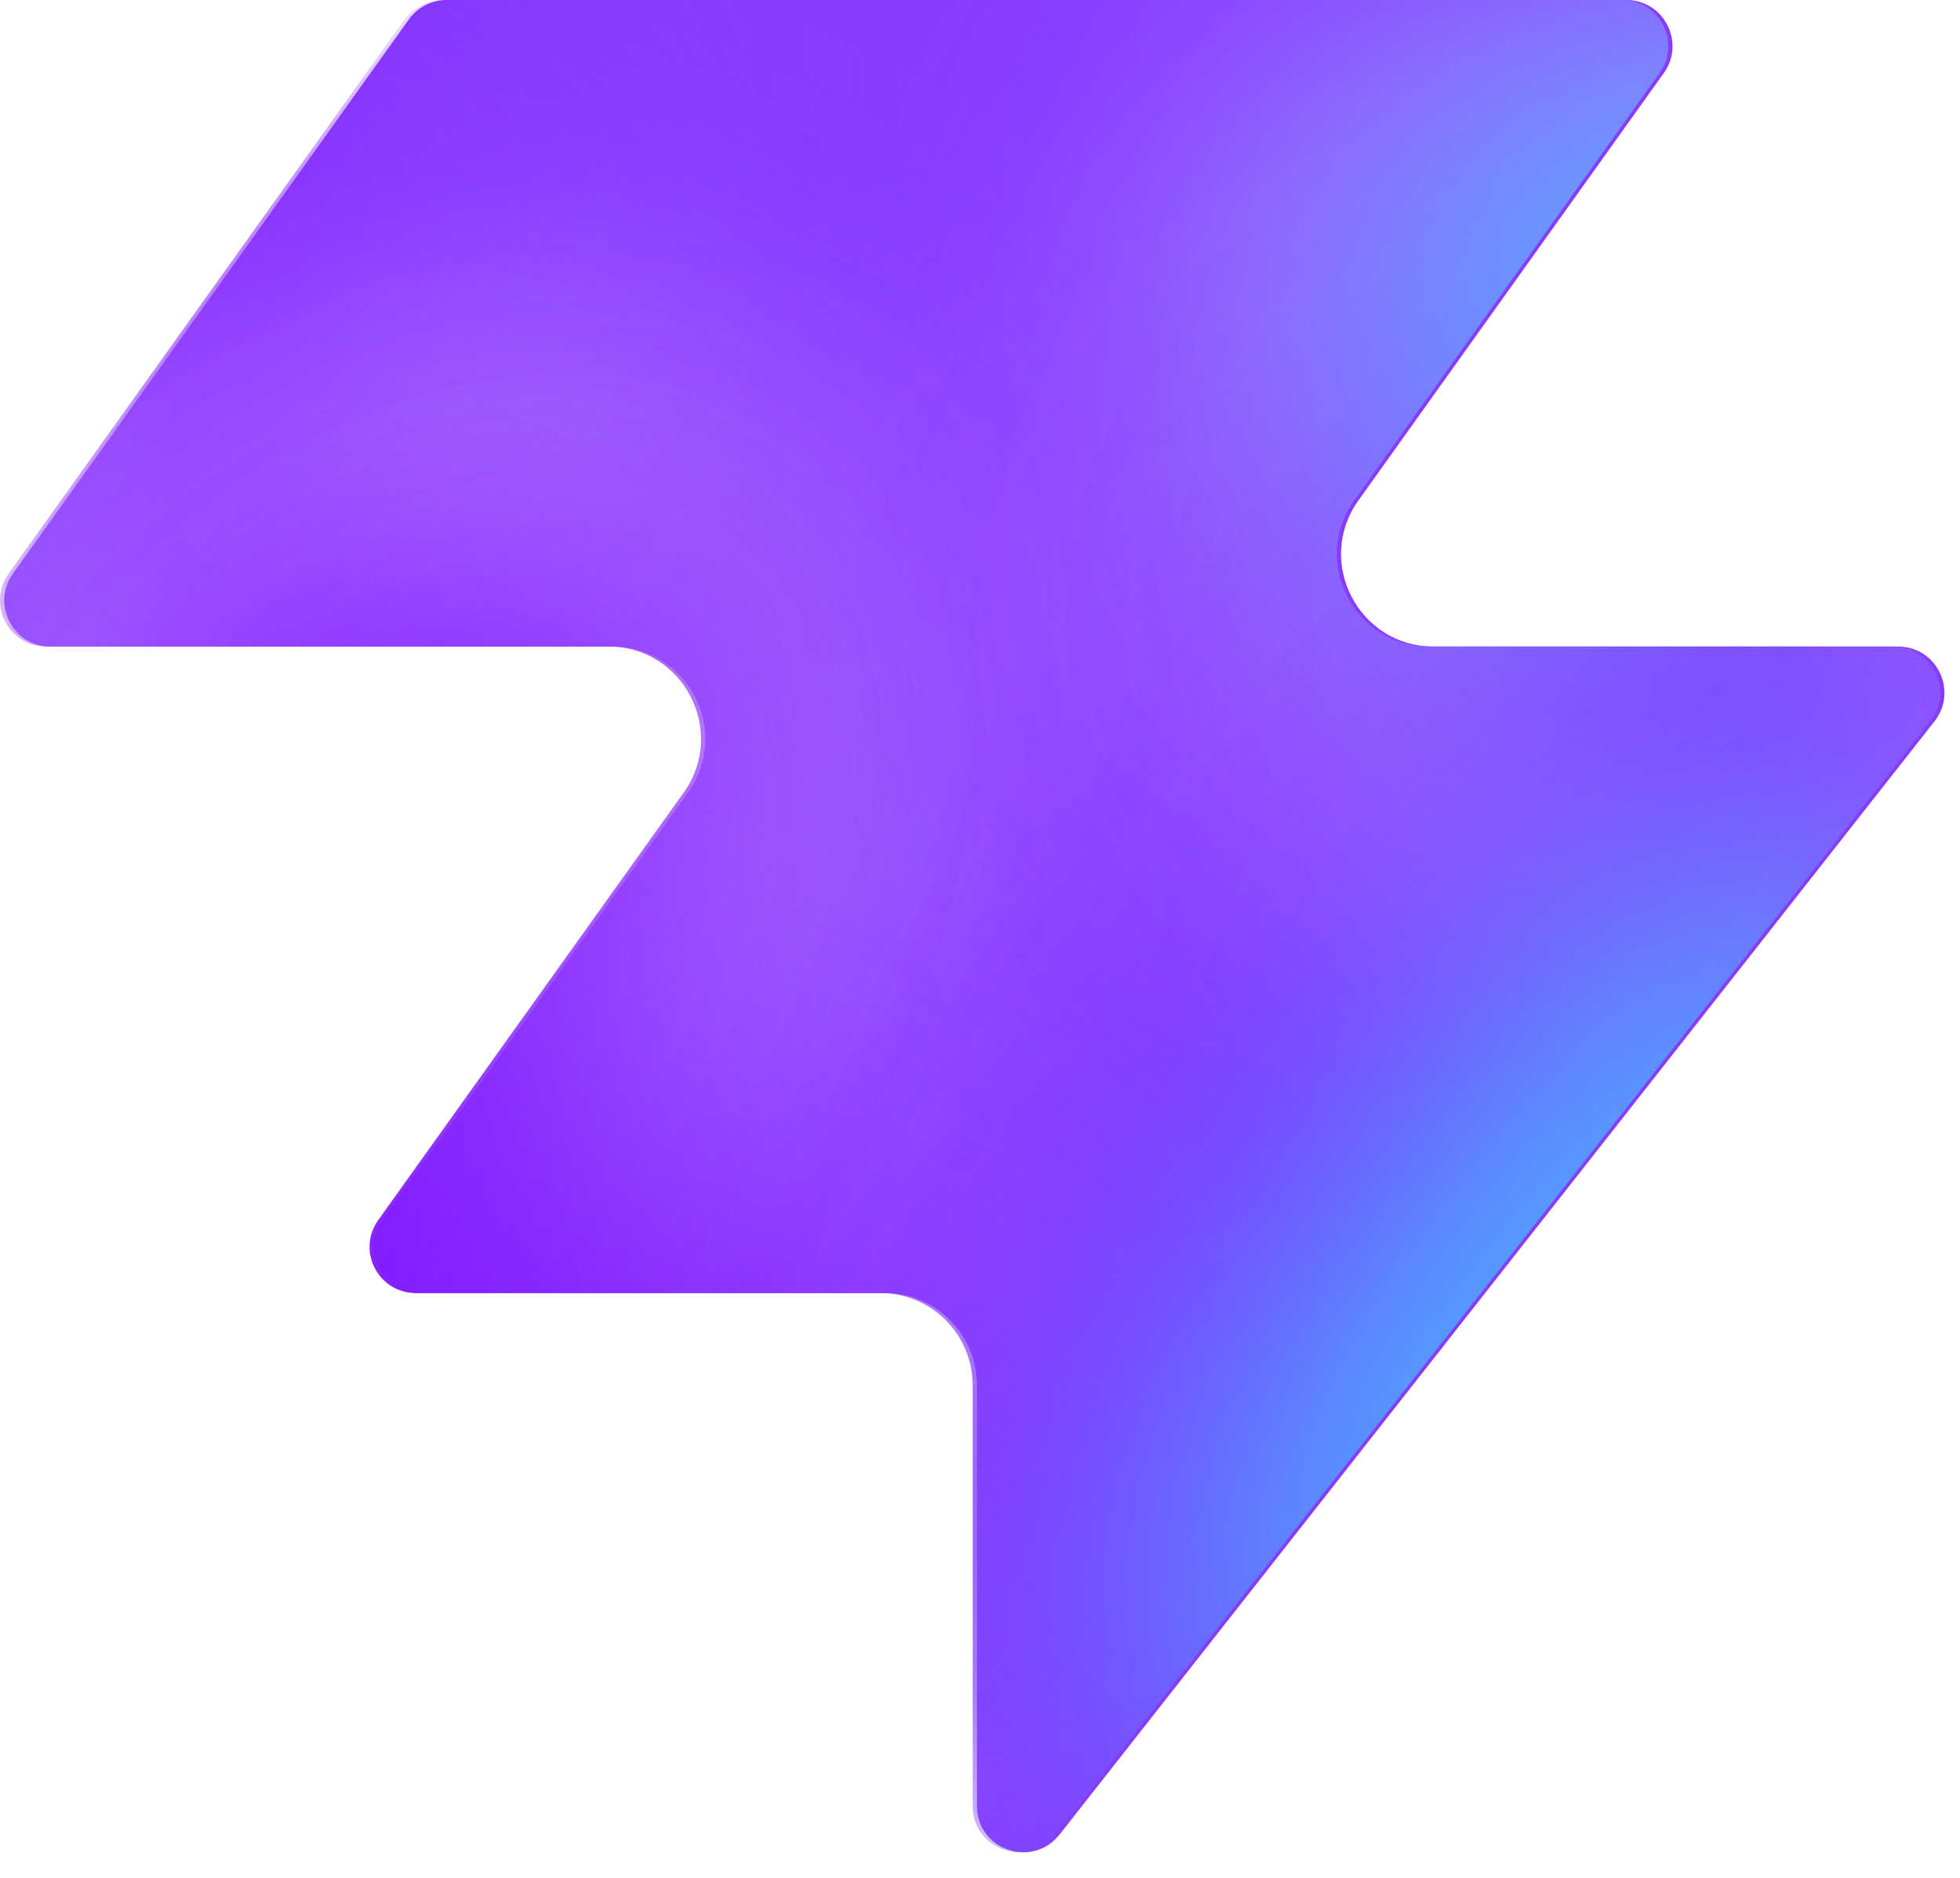
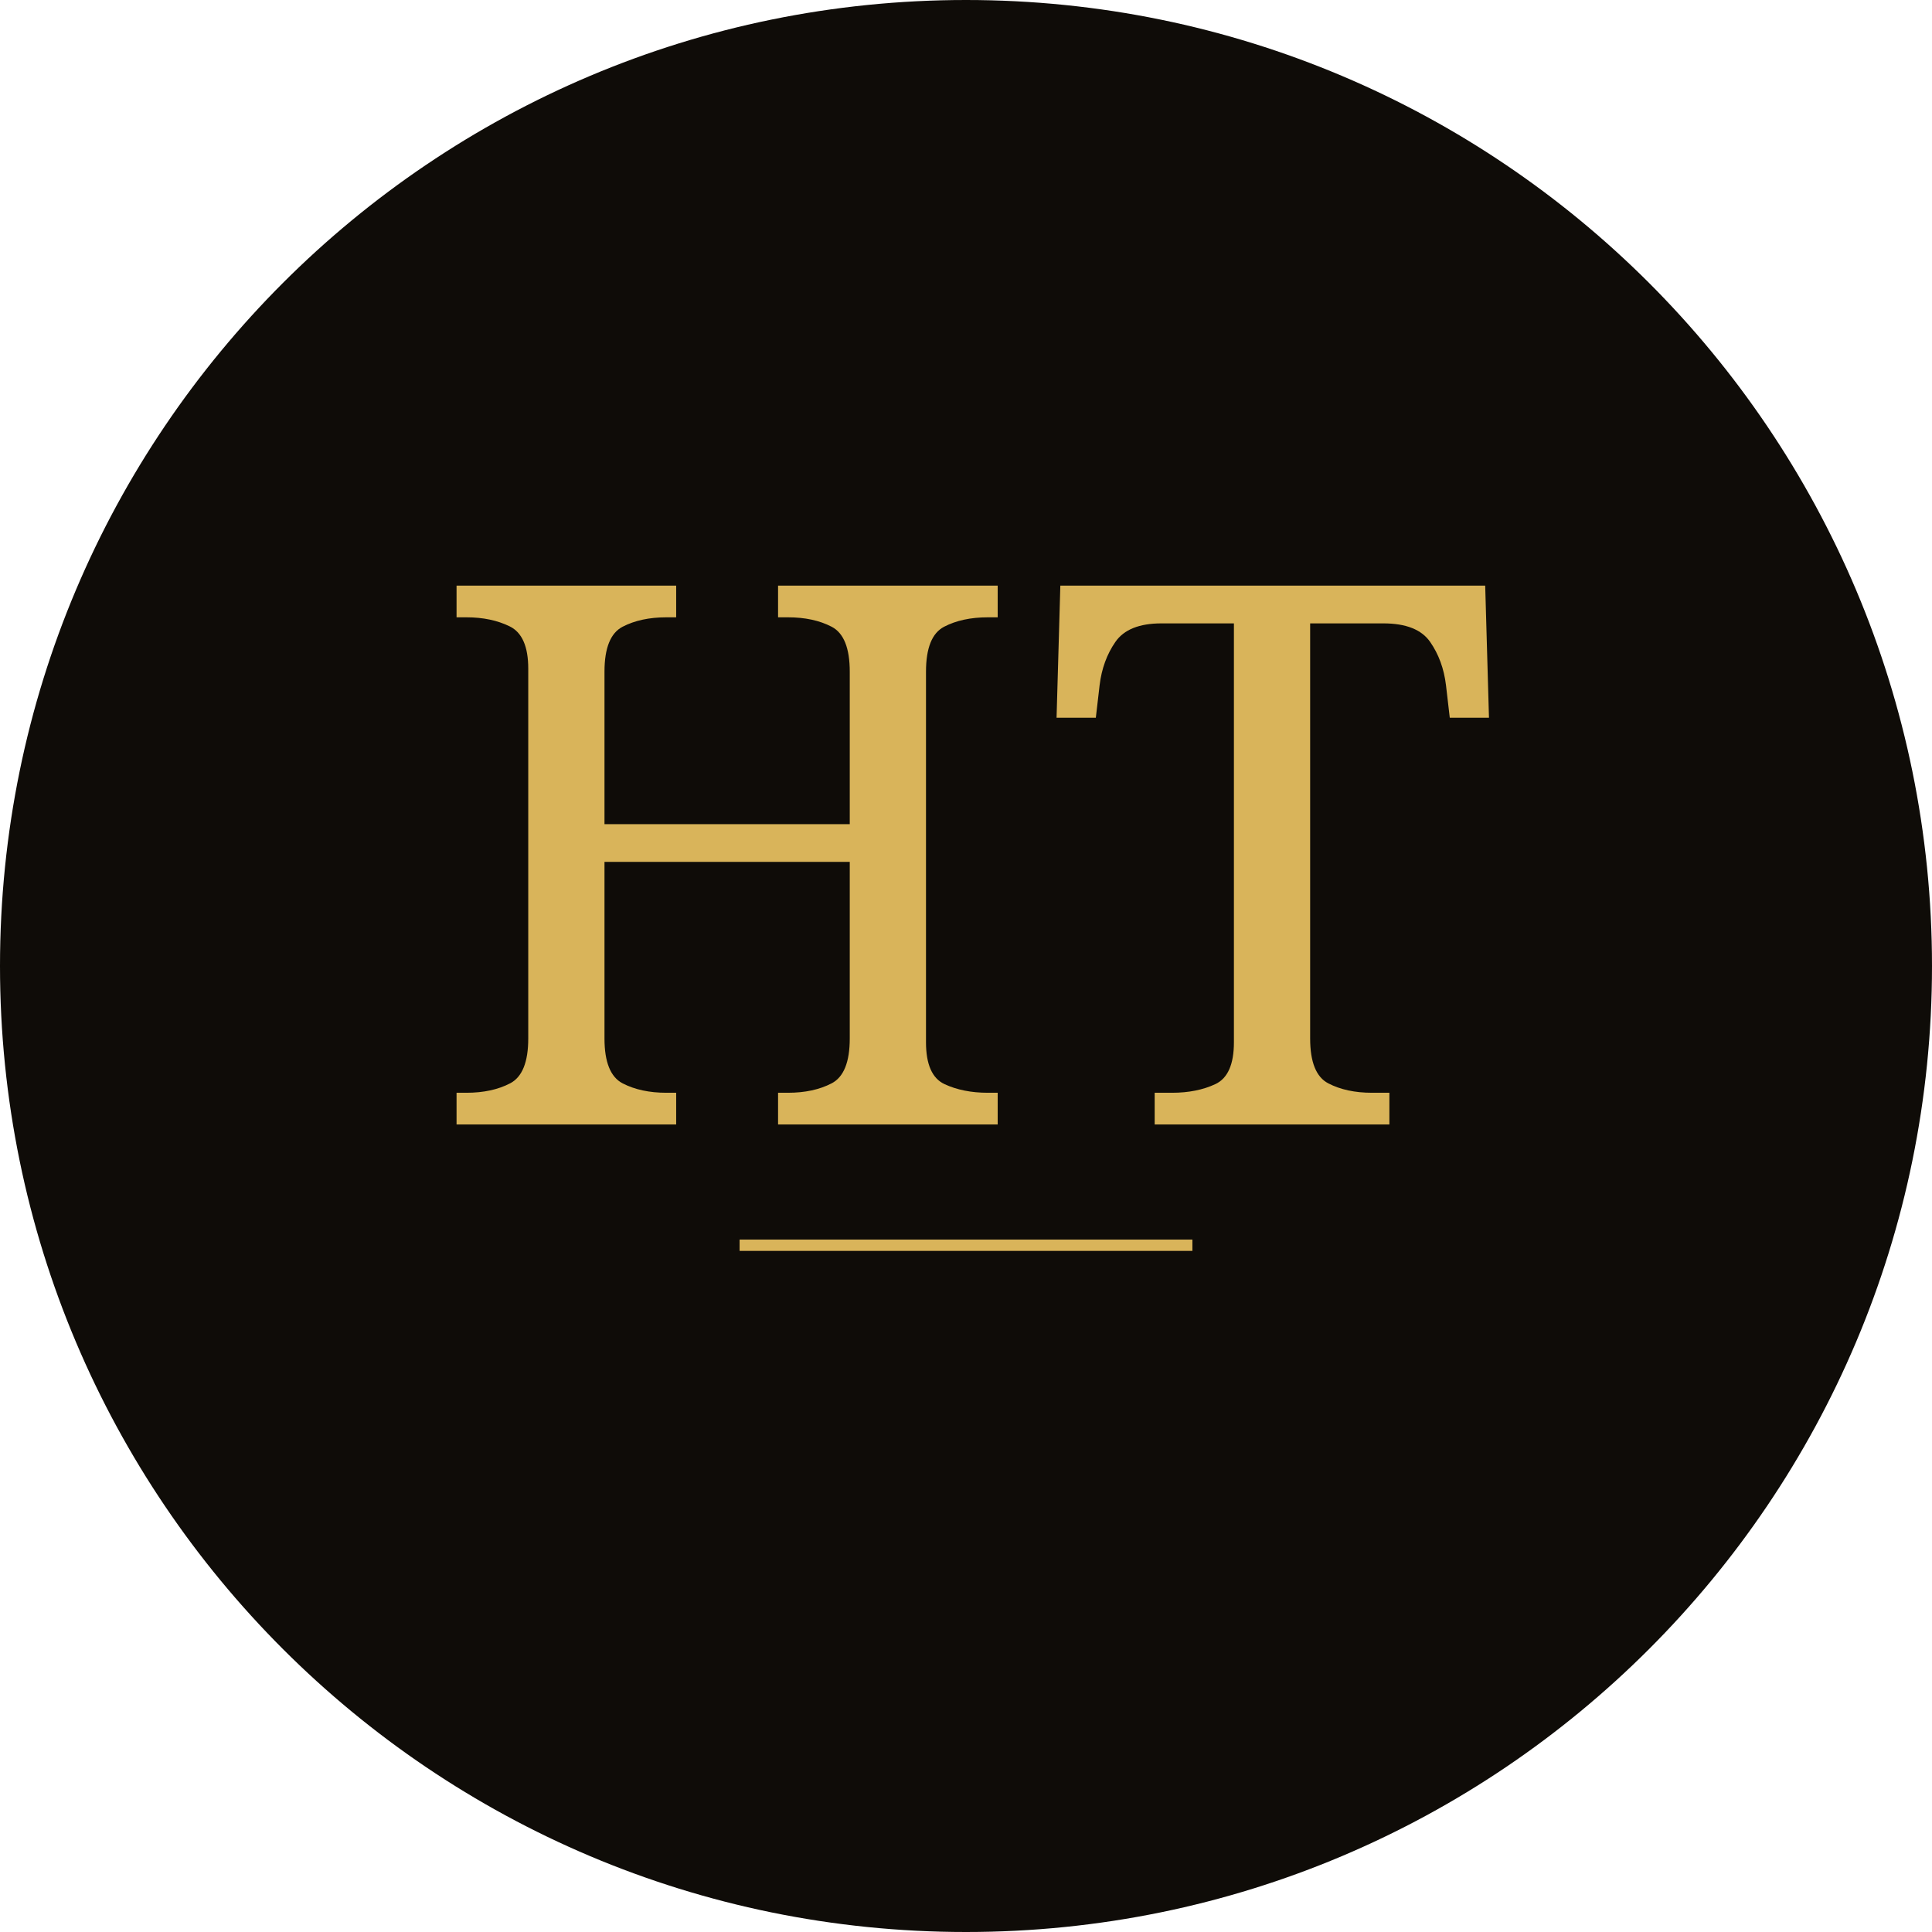
- <svg xmlns="http://www.w3.org/2000/svg" width="48" height="46" fill="none" viewBox="0 0 48 46">
-   <path fill="#863bff" d="M25.946 44.938c-.664.845-2.021.375-2.021-.698V33.937a2.26 2.26 0 0 0-2.262-2.262H10.287c-.92 0-1.456-1.04-.92-1.788l7.48-10.471c1.07-1.497 0-3.578-1.842-3.578H1.237c-.92 0-1.456-1.04-.92-1.788L10.013.474c.214-.297.556-.474.92-.474h28.894c.92 0 1.456 1.04.92 1.788l-7.48 10.471c-1.07 1.498 0 3.579 1.842 3.579h11.377c.943 0 1.473 1.088.89 1.83L25.947 44.94z" style="fill:#863bff;fill:color(display-p3 .525 .23 1);fill-opacity:1" />
-   <mask id="a" width="48" height="46" x="0" y="0" maskUnits="userSpaceOnUse" style="mask-type:alpha">
-     <path fill="#000" d="M25.842 44.938c-.664.844-2.021.375-2.021-.698V33.937a2.26 2.26 0 0 0-2.262-2.262H10.183c-.92 0-1.456-1.04-.92-1.788l7.48-10.471c1.07-1.498 0-3.579-1.842-3.579H1.133c-.92 0-1.456-1.04-.92-1.787L9.91.473c.214-.297.556-.474.92-.474h28.894c.92 0 1.456 1.04.92 1.788l-7.48 10.471c-1.07 1.498 0 3.578 1.842 3.578h11.377c.943 0 1.473 1.088.89 1.832L25.843 44.94z" style="fill:#000;fill-opacity:1" />
-   </mask>
-   <g mask="url(#a)">
-     <g filter="url(#b)">
-       <ellipse cx="5.508" cy="14.704" fill="#ede6ff" rx="5.508" ry="14.704" style="fill:#ede6ff;fill:color(display-p3 .927 .903 1);fill-opacity:1" transform="matrix(.00324 1 1 -.00324 -4.47 31.516)" />
-     </g>
-     <g filter="url(#c)">
-       <ellipse cx="10.399" cy="29.851" fill="#ede6ff" rx="10.399" ry="29.851" style="fill:#ede6ff;fill:color(display-p3 .927 .903 1);fill-opacity:1" transform="matrix(.00324 1 1 -.00324 -39.328 7.883)" />
-     </g>
-     <g filter="url(#d)">
-       <ellipse cx="5.508" cy="30.487" fill="#7e14ff" rx="5.508" ry="30.487" style="fill:#7e14ff;fill:color(display-p3 .492 .077 1);fill-opacity:1" transform="rotate(89.814 -25.913 -14.639)scale(1 -1)" />
-     </g>
-     <g filter="url(#e)">
-       <ellipse cx="5.508" cy="30.599" fill="#7e14ff" rx="5.508" ry="30.599" style="fill:#7e14ff;fill:color(display-p3 .492 .077 1);fill-opacity:1" transform="rotate(89.814 -32.644 -3.334)scale(1 -1)" />
-     </g>
-     <g filter="url(#f)">
-       <ellipse cx="5.508" cy="30.599" fill="#7e14ff" rx="5.508" ry="30.599" style="fill:#7e14ff;fill:color(display-p3 .492 .077 1);fill-opacity:1" transform="matrix(.00324 1 1 -.00324 -34.34 30.47)" />
-     </g>
-     <g filter="url(#g)">
-       <ellipse cx="14.072" cy="22.078" fill="#ede6ff" rx="14.072" ry="22.078" style="fill:#ede6ff;fill:color(display-p3 .927 .903 1);fill-opacity:1" transform="rotate(93.35 24.506 48.493)scale(-1 1)" />
-     </g>
-     <g filter="url(#h)">
-       <ellipse cx="3.47" cy="21.501" fill="#7e14ff" rx="3.47" ry="21.501" style="fill:#7e14ff;fill:color(display-p3 .492 .077 1);fill-opacity:1" transform="rotate(89.009 28.708 47.59)scale(-1 1)" />
-     </g>
-     <g filter="url(#i)">
-       <ellipse cx="3.47" cy="21.501" fill="#7e14ff" rx="3.47" ry="21.501" style="fill:#7e14ff;fill:color(display-p3 .492 .077 1);fill-opacity:1" transform="rotate(89.009 28.708 47.59)scale(-1 1)" />
-     </g>
-     <g filter="url(#j)">
-       <ellipse cx=".387" cy="8.972" fill="#7e14ff" rx="4.407" ry="29.108" style="fill:#7e14ff;fill:color(display-p3 .492 .077 1);fill-opacity:1" transform="rotate(39.51 .387 8.972)" />
-     </g>
-     <g filter="url(#k)">
-       <ellipse cx="47.523" cy="-6.092" fill="#7e14ff" rx="4.407" ry="29.108" style="fill:#7e14ff;fill:color(display-p3 .492 .077 1);fill-opacity:1" transform="rotate(37.892 47.523 -6.092)" />
-     </g>
-     <g filter="url(#l)">
-       <ellipse cx="41.412" cy="6.333" fill="#47bfff" rx="5.971" ry="9.665" style="fill:#47bfff;fill:color(display-p3 .28 .748 1);fill-opacity:1" transform="rotate(37.892 41.412 6.333)" />
-     </g>
-     <g filter="url(#m)">
-       <ellipse cx="-1.879" cy="38.332" fill="#7e14ff" rx="4.407" ry="29.108" style="fill:#7e14ff;fill:color(display-p3 .492 .077 1);fill-opacity:1" transform="rotate(37.892 -1.88 38.332)" />
-     </g>
-     <g filter="url(#n)">
-       <ellipse cx="-1.879" cy="38.332" fill="#7e14ff" rx="4.407" ry="29.108" style="fill:#7e14ff;fill:color(display-p3 .492 .077 1);fill-opacity:1" transform="rotate(37.892 -1.88 38.332)" />
-     </g>
-     <g filter="url(#o)">
-       <ellipse cx="35.651" cy="29.907" fill="#7e14ff" rx="4.407" ry="29.108" style="fill:#7e14ff;fill:color(display-p3 .492 .077 1);fill-opacity:1" transform="rotate(37.892 35.651 29.907)" />
-     </g>
-     <g filter="url(#p)">
-       <ellipse cx="38.418" cy="32.4" fill="#47bfff" rx="5.971" ry="15.297" style="fill:#47bfff;fill:color(display-p3 .28 .748 1);fill-opacity:1" transform="rotate(37.892 38.418 32.4)" />
-     </g>
-   </g>
-   <defs>
-     <filter id="b" width="60.045" height="41.654" x="-19.77" y="16.149" color-interpolation-filters="sRGB" filterUnits="userSpaceOnUse">
-       <feFlood flood-opacity="0" result="BackgroundImageFix" />
-       <feBlend in="SourceGraphic" in2="BackgroundImageFix" result="shape" />
-       <feGaussianBlur result="effect1_foregroundBlur_2002_17158" stdDeviation="7.659" />
-     </filter>
-     <filter id="c" width="90.34" height="51.437" x="-54.613" y="-7.533" color-interpolation-filters="sRGB" filterUnits="userSpaceOnUse">
-       <feFlood flood-opacity="0" result="BackgroundImageFix" />
-       <feBlend in="SourceGraphic" in2="BackgroundImageFix" result="shape" />
-       <feGaussianBlur result="effect1_foregroundBlur_2002_17158" stdDeviation="7.659" />
-     </filter>
-     <filter id="d" width="79.355" height="29.4" x="-49.64" y="2.03" color-interpolation-filters="sRGB" filterUnits="userSpaceOnUse">
-       <feFlood flood-opacity="0" result="BackgroundImageFix" />
-       <feBlend in="SourceGraphic" in2="BackgroundImageFix" result="shape" />
-       <feGaussianBlur result="effect1_foregroundBlur_2002_17158" stdDeviation="4.596" />
-     </filter>
-     <filter id="e" width="79.579" height="29.4" x="-45.045" y="20.029" color-interpolation-filters="sRGB" filterUnits="userSpaceOnUse">
-       <feFlood flood-opacity="0" result="BackgroundImageFix" />
-       <feBlend in="SourceGraphic" in2="BackgroundImageFix" result="shape" />
-       <feGaussianBlur result="effect1_foregroundBlur_2002_17158" stdDeviation="4.596" />
-     </filter>
-     <filter id="f" width="79.579" height="29.4" x="-43.513" y="21.178" color-interpolation-filters="sRGB" filterUnits="userSpaceOnUse">
-       <feFlood flood-opacity="0" result="BackgroundImageFix" />
-       <feBlend in="SourceGraphic" in2="BackgroundImageFix" result="shape" />
-       <feGaussianBlur result="effect1_foregroundBlur_2002_17158" stdDeviation="4.596" />
-     </filter>
-     <filter id="g" width="74.749" height="58.852" x="15.756" y="-17.901" color-interpolation-filters="sRGB" filterUnits="userSpaceOnUse">
-       <feFlood flood-opacity="0" result="BackgroundImageFix" />
-       <feBlend in="SourceGraphic" in2="BackgroundImageFix" result="shape" />
-       <feGaussianBlur result="effect1_foregroundBlur_2002_17158" stdDeviation="7.659" />
-     </filter>
-     <filter id="h" width="61.377" height="25.362" x="23.548" y="2.284" color-interpolation-filters="sRGB" filterUnits="userSpaceOnUse">
-       <feFlood flood-opacity="0" result="BackgroundImageFix" />
-       <feBlend in="SourceGraphic" in2="BackgroundImageFix" result="shape" />
-       <feGaussianBlur result="effect1_foregroundBlur_2002_17158" stdDeviation="4.596" />
-     </filter>
-     <filter id="i" width="61.377" height="25.362" x="23.548" y="2.284" color-interpolation-filters="sRGB" filterUnits="userSpaceOnUse">
-       <feFlood flood-opacity="0" result="BackgroundImageFix" />
-       <feBlend in="SourceGraphic" in2="BackgroundImageFix" result="shape" />
-       <feGaussianBlur result="effect1_foregroundBlur_2002_17158" stdDeviation="4.596" />
-     </filter>
-     <filter id="j" width="56.045" height="63.649" x="-27.636" y="-22.853" color-interpolation-filters="sRGB" filterUnits="userSpaceOnUse">
-       <feFlood flood-opacity="0" result="BackgroundImageFix" />
-       <feBlend in="SourceGraphic" in2="BackgroundImageFix" result="shape" />
-       <feGaussianBlur result="effect1_foregroundBlur_2002_17158" stdDeviation="4.596" />
-     </filter>
-     <filter id="k" width="54.814" height="64.646" x="20.116" y="-38.415" color-interpolation-filters="sRGB" filterUnits="userSpaceOnUse">
-       <feFlood flood-opacity="0" result="BackgroundImageFix" />
-       <feBlend in="SourceGraphic" in2="BackgroundImageFix" result="shape" />
-       <feGaussianBlur result="effect1_foregroundBlur_2002_17158" stdDeviation="4.596" />
-     </filter>
-     <filter id="l" width="33.541" height="35.313" x="24.641" y="-11.323" color-interpolation-filters="sRGB" filterUnits="userSpaceOnUse">
-       <feFlood flood-opacity="0" result="BackgroundImageFix" />
-       <feBlend in="SourceGraphic" in2="BackgroundImageFix" result="shape" />
-       <feGaussianBlur result="effect1_foregroundBlur_2002_17158" stdDeviation="4.596" />
-     </filter>
-     <filter id="m" width="54.814" height="64.646" x="-29.286" y="6.009" color-interpolation-filters="sRGB" filterUnits="userSpaceOnUse">
-       <feFlood flood-opacity="0" result="BackgroundImageFix" />
-       <feBlend in="SourceGraphic" in2="BackgroundImageFix" result="shape" />
-       <feGaussianBlur result="effect1_foregroundBlur_2002_17158" stdDeviation="4.596" />
-     </filter>
-     <filter id="n" width="54.814" height="64.646" x="-29.286" y="6.009" color-interpolation-filters="sRGB" filterUnits="userSpaceOnUse">
-       <feFlood flood-opacity="0" result="BackgroundImageFix" />
-       <feBlend in="SourceGraphic" in2="BackgroundImageFix" result="shape" />
-       <feGaussianBlur result="effect1_foregroundBlur_2002_17158" stdDeviation="4.596" />
-     </filter>
-     <filter id="o" width="54.814" height="64.646" x="8.244" y="-2.416" color-interpolation-filters="sRGB" filterUnits="userSpaceOnUse">
-       <feFlood flood-opacity="0" result="BackgroundImageFix" />
-       <feBlend in="SourceGraphic" in2="BackgroundImageFix" result="shape" />
-       <feGaussianBlur result="effect1_foregroundBlur_2002_17158" stdDeviation="4.596" />
-     </filter>
-     <filter id="p" width="39.409" height="43.623" x="18.713" y="10.588" color-interpolation-filters="sRGB" filterUnits="userSpaceOnUse">
-       <feFlood flood-opacity="0" result="BackgroundImageFix" />
-       <feBlend in="SourceGraphic" in2="BackgroundImageFix" result="shape" />
-       <feGaussianBlur result="effect1_foregroundBlur_2002_17158" stdDeviation="4.596" />
-     </filter>
-   </defs>
+ <svg xmlns="http://www.w3.org/2000/svg" viewBox="0 0 512 512" role="img" aria-label="Hay Travel">
+   <circle cx="256" cy="256" r="256" fill="#0F0C08" />
+   <text x="256" y="298" text-anchor="middle" font-family="Prata, 'Bodoni MT', Didot, Georgia, serif" font-size="200" letter-spacing="4" fill="#D9B45A">HT</text>
+   <line x1="196" y1="330" x2="316" y2="330" stroke="#D9B45A" stroke-width="3" />
</svg>
